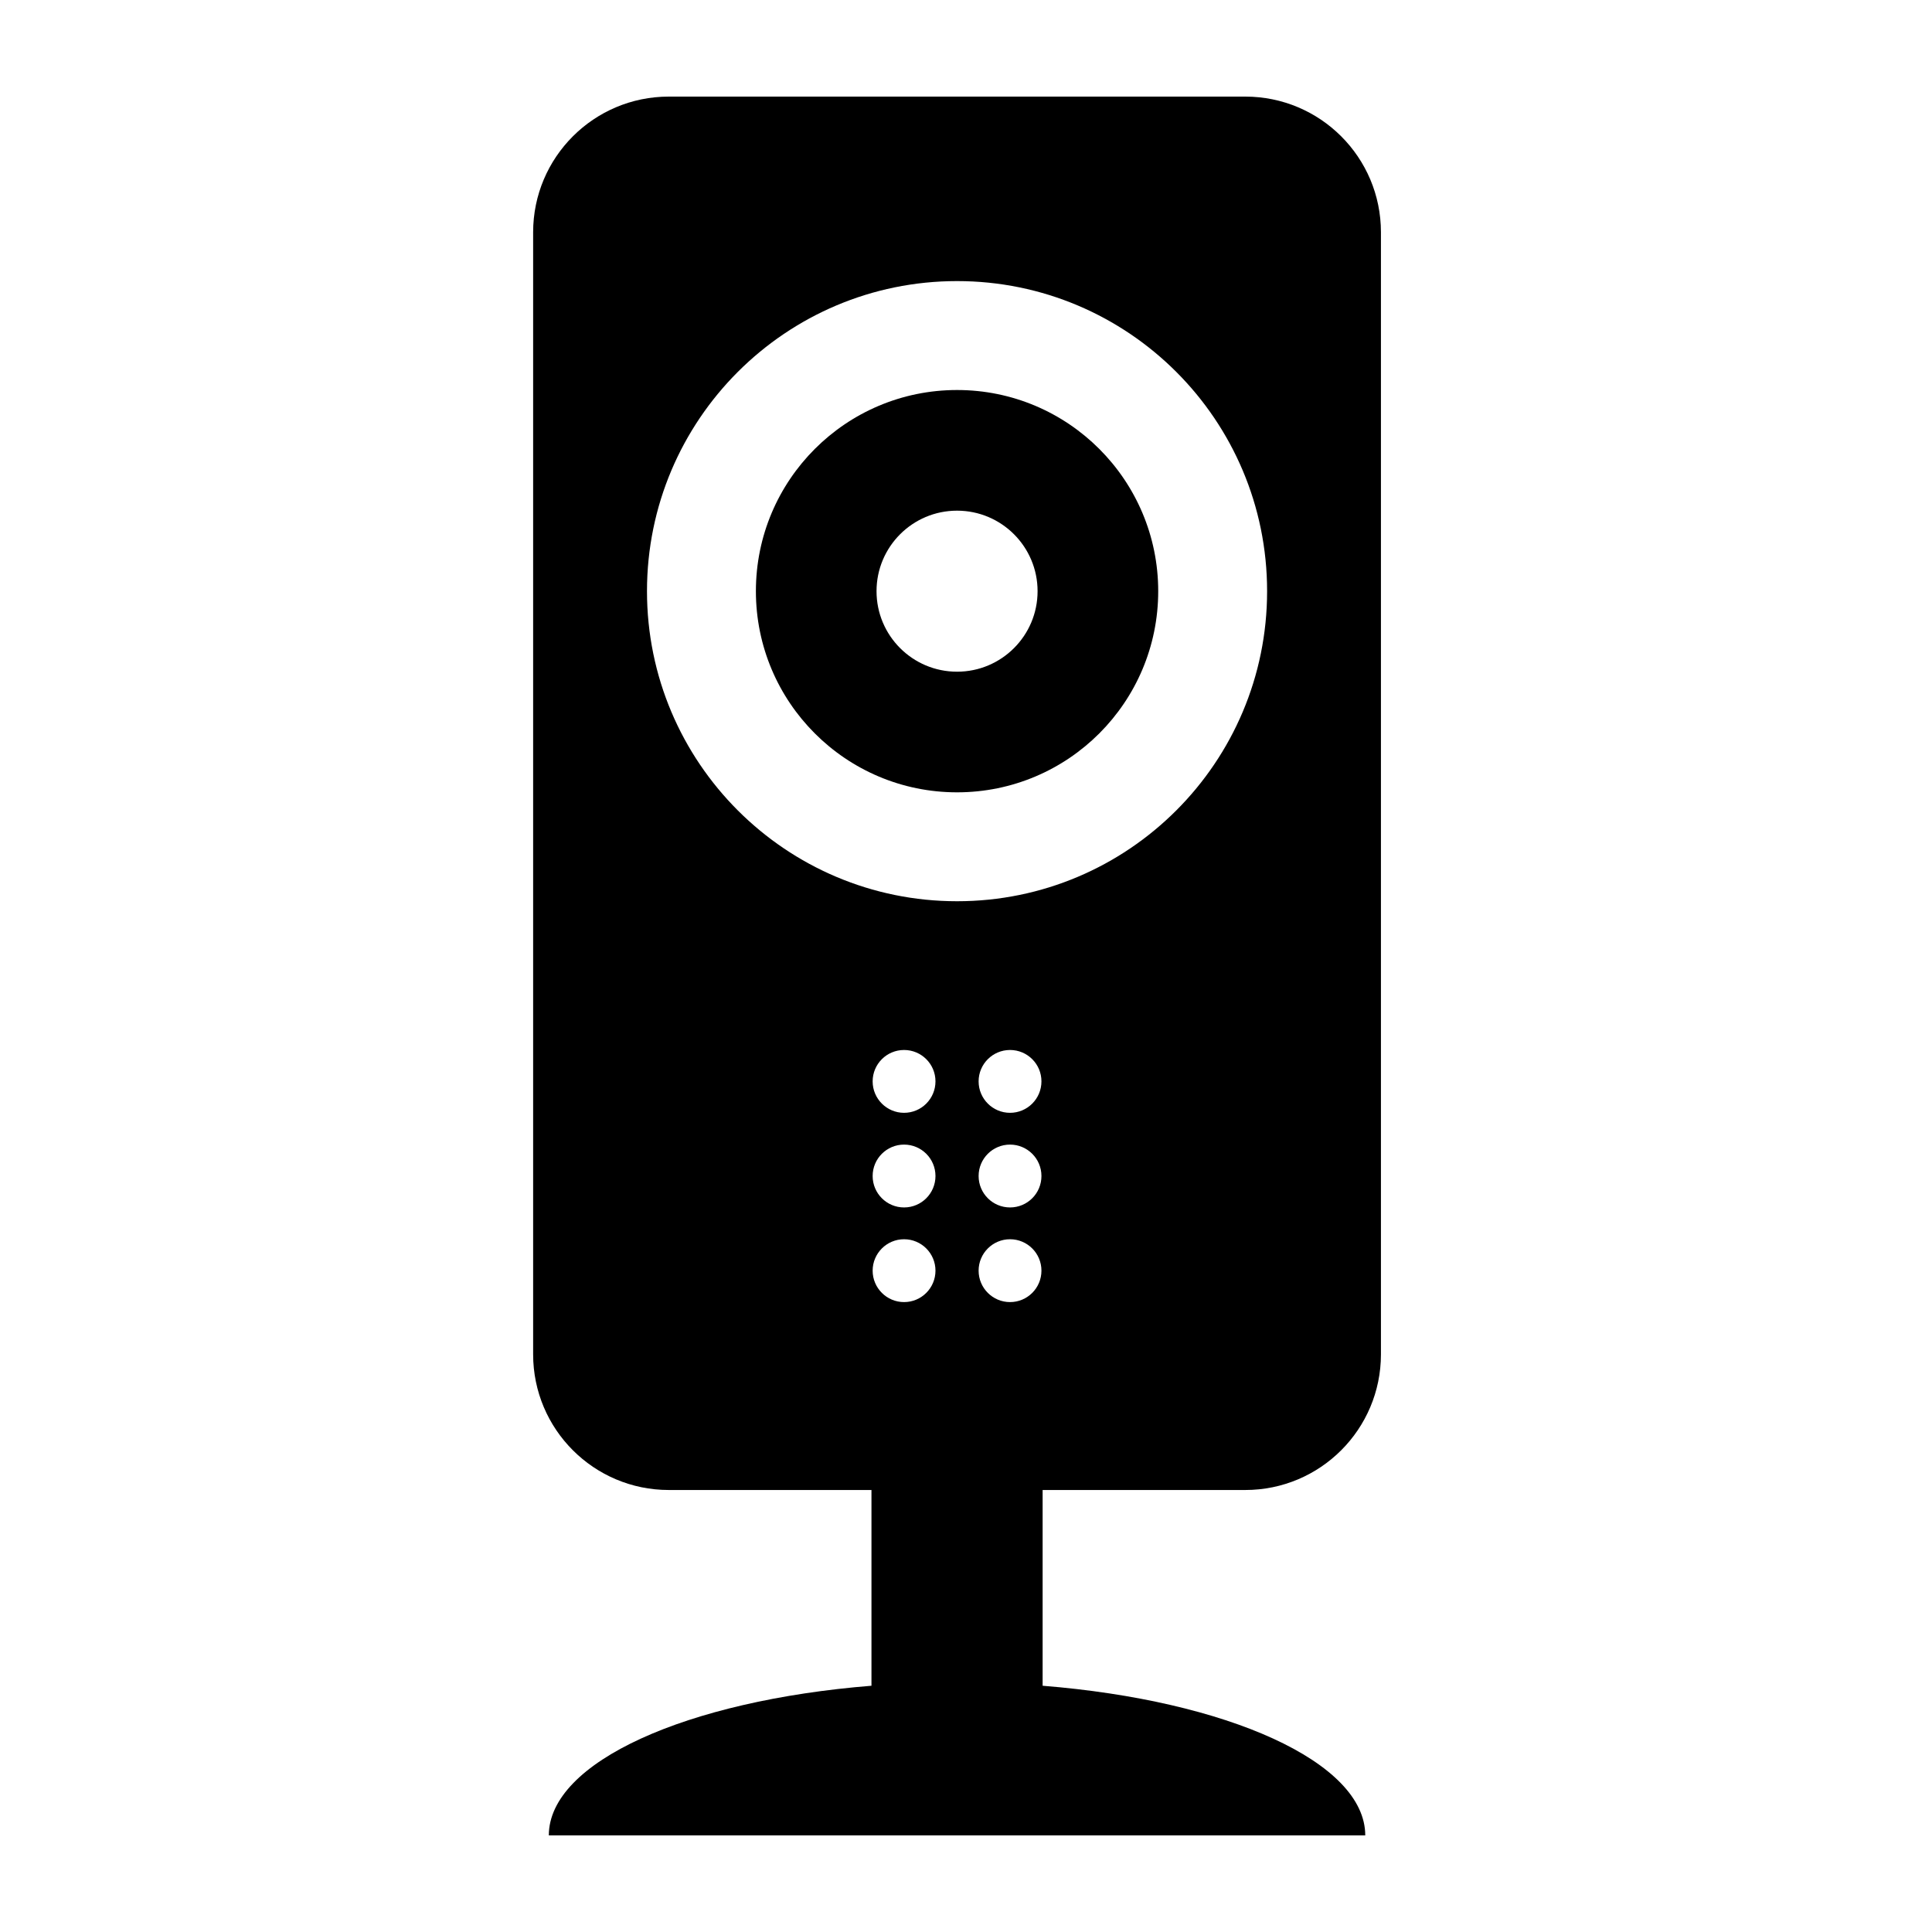
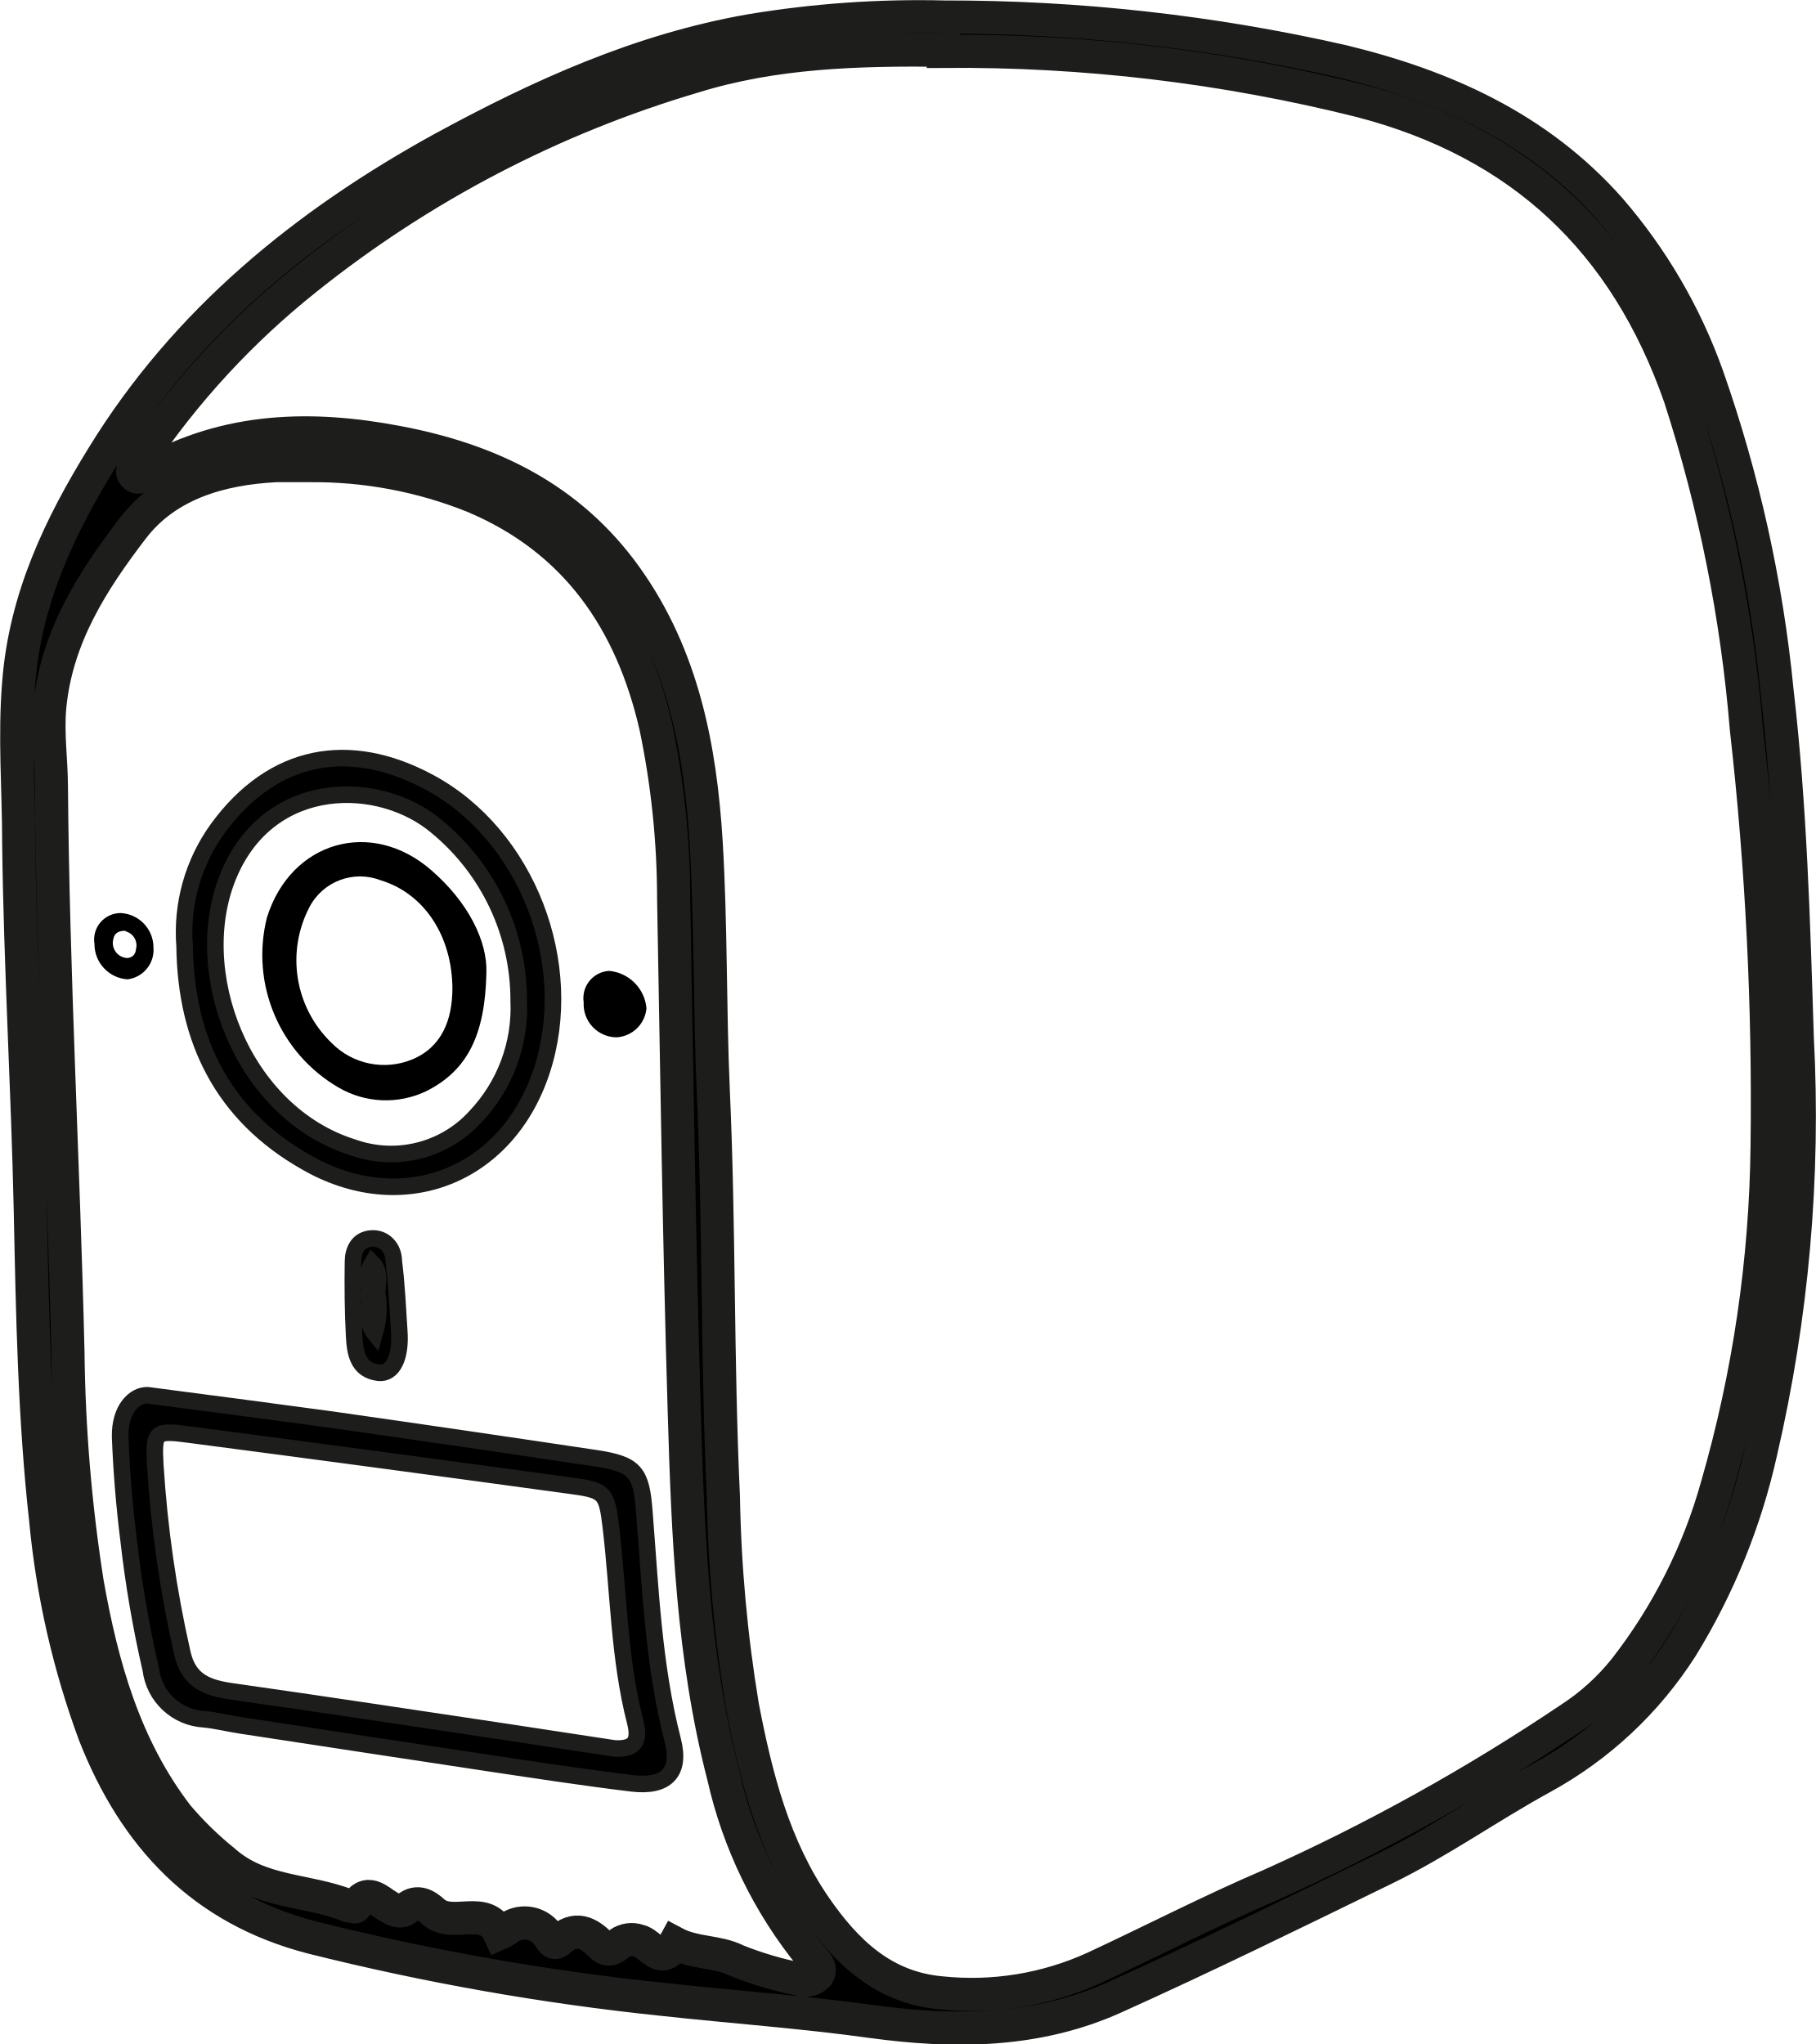
- <svg xmlns="http://www.w3.org/2000/svg" version="1.1" x="0px" y="0px" viewBox="0 0 100 100" enable-background="new 0 0 100 100" xml:space="preserve">
-   <path d="M49.537,20.187c-5.75,0-10.412,4.662-10.412,10.412c0,5.75,4.662,10.412,10.412,10.412c5.75,0,10.412-4.662,10.412-10.412  C59.948,24.849,55.287,20.187,49.537,20.187z M49.537,34.767c-2.302,0-4.168-1.866-4.168-4.167c0-2.302,1.866-4.168,4.168-4.168  s4.168,1.867,4.168,4.168C53.705,32.9,51.839,34.767,49.537,34.767z" />
-   <path d="M64.456,77.122c3.878,0,7.021-3.145,7.021-7.021v-58.08C71.478,8.144,68.334,5,64.456,5h-29.84  c-3.877,0-7.021,3.144-7.021,7.021v58.08c0,3.877,3.144,7.021,7.021,7.021h10.491v10.132c-9.542,0.765-16.7,3.941-16.7,7.746h42.258  c0-3.805-7.158-6.981-16.699-7.746V77.122H64.456z M46.794,67.396c-0.897,0-1.626-0.729-1.626-1.627  c0-0.897,0.729-1.626,1.626-1.626c0.899,0,1.626,0.729,1.626,1.626C48.42,66.667,47.693,67.396,46.794,67.396z M46.794,62.497  c-0.897,0-1.626-0.728-1.626-1.627c0-0.898,0.729-1.626,1.626-1.626c0.899,0,1.626,0.728,1.626,1.626  C48.42,61.77,47.693,62.497,46.794,62.497z M46.794,57.599c-0.897,0-1.626-0.729-1.626-1.627s0.729-1.625,1.626-1.625  c0.899,0,1.626,0.727,1.626,1.625S47.693,57.599,46.794,57.599z M52.279,67.396c-0.897,0-1.626-0.729-1.626-1.627  c0-0.897,0.729-1.626,1.626-1.626c0.898,0,1.626,0.729,1.626,1.626C53.905,66.667,53.178,67.396,52.279,67.396z M52.279,62.497  c-0.897,0-1.626-0.728-1.626-1.627c0-0.898,0.729-1.626,1.626-1.626c0.898,0,1.626,0.728,1.626,1.626  C53.905,61.77,53.178,62.497,52.279,62.497z M52.279,57.599c-0.897,0-1.626-0.729-1.626-1.627s0.729-1.625,1.626-1.625  c0.898,0,1.626,0.727,1.626,1.625S53.178,57.599,52.279,57.599z M49.537,46.648c-8.864,0-16.049-7.187-16.049-16.049  c0-8.864,7.186-16.05,16.049-16.05c8.863,0,16.048,7.186,16.048,16.05C65.585,39.462,58.399,46.648,49.537,46.648z" />
+ <svg xmlns="http://www.w3.org/2000/svg" id="b68464ef-19c9-42d5-bbf0-3aaccafb8dfc" data-name="Layer 1" width="38.64mm" height="43.51mm" viewBox="0 0 109.54 123.33">
+   <path d="M61.23,3.93a107.6,107.6,0,0,1,24,2.67c6.15,1.49,11.8,4,16.15,8.91a31.58,31.58,0,0,1,5.88,10.08,81.13,81.13,0,0,1,4.21,19c.81,7,1,13.94,1.22,20.93a89.7,89.7,0,0,1-2.2,25,38.38,38.38,0,0,1-4.76,11.75,23.16,23.16,0,0,1-8.47,7.92c-3.21,1.76-6.21,3.9-9.51,5.5-5.39,2.63-10.77,5.27-16.23,7.73-4.69,2.12-9.65,2.16-14.69,1.47-4.19-.58-8.43-.88-12.64-1.34a151.35,151.35,0,0,1-21.12-3.73c-6.63-1.71-10.71-6.08-13.13-12.26A51.18,51.18,0,0,1,7,94.66C6.31,88.45,6.2,82.21,6.07,76c-.16-7.41-.61-14.8-.7-22.22,0-3.23-.27-6.43,0-9.69.4-5.11,2.5-9.48,5.09-13.67,5-8.14,12.19-14,20.5-18.57,5.86-3.19,11.92-5.94,18.58-7.1A61.94,61.94,0,0,1,61.23,3.93Zm-.07,2C56.07,5.88,51,6,46.08,7.53A68.42,68.42,0,0,0,22.74,19.71a48.76,48.76,0,0,0-10.15,11c-.16.26-.51.57-.26.86s.6,0,.87-.16c4.76-2.69,9.84-2.8,15-1.82,5.58,1.05,10.41,3.35,13.83,8.14s4.47,10.34,4.82,16c.3,5,.21,10,.43,15,.37,8.15.23,16.32.61,24.47a86.34,86.34,0,0,0,1.15,12.66c.82,4.27,1.89,8.49,4.4,12.13,1.84,2.66,4.08,4.86,7.58,5.17a17.83,17.83,0,0,0,9.23-1.5c3.55-1.65,7-3.44,10.64-5A121.6,121.6,0,0,0,99,106.6a13.87,13.87,0,0,0,3.3-3,31.93,31.93,0,0,0,5.57-11.09,77,77,0,0,0,3-20.45,199.79,199.79,0,0,0-1.25-25.17,88.33,88.33,0,0,0-4-20C102.33,17.44,96,11.51,86.37,9A100.09,100.09,0,0,0,61.16,6ZM22.9,31c-.67,0-1.34,0-2,0-3.37.17-6.61,1.11-8.66,3.8-2.42,3.16-4.61,6.56-5,10.79-.14,1.6.09,3.14.1,4.71.09,11.41.73,22.79,1,34.19a96.42,96.42,0,0,0,1.16,13.9c.88,5,2.25,9.91,5.44,14.07a20.66,20.66,0,0,0,2.84,2.77c2.17,1.93,5,1.68,7.48,2.67.13,0,.4.11.43.06.69-1.18,1.36-.37,2,0,.39.24.74.4,1.12.08.61-.51,1.17-.15,1.57.22,1.17,1.06,3.16-.5,4,1.32a2.52,2.52,0,0,0,.43-.24,1.69,1.69,0,0,1,2.45.29c.21.2.34.71.7.39,1-.91,1.78-.52,2.57.29.37.37.72.2,1.07-.12a1.29,1.29,0,0,1,1.18-.17c.72.13,1.37,1.63,2.18.14,1.18.63,2.64.49,3.72,1.05a21.3,21.3,0,0,0,3.77,1.12,1,1,0,0,0,1.14-.26c.27-.42-.13-.76-.39-1.07a26.42,26.42,0,0,1-5.3-10.9c-1.87-7.22-2.15-14.62-2.37-22-.31-10.31-.45-20.63-.64-30.95a51.09,51.09,0,0,0-1.08-10.41c-1.46-6.36-4.81-11.28-11-13.88A25.85,25.85,0,0,0,22.9,31Z" transform="translate(-4.24 -2.91)" style="stroke:#1d1d1b;stroke-miterlimit:10;stroke-width:2px" />
+   <path d="M13.15,87.1c4.2.55,7.65,1,11.1,1.47q8,1.14,16,2.34c2.33.36,2.69.84,2.87,3.21.37,4.63.55,9.28,1.72,13.82.49,1.92-.4,2.82-2.45,2.58-2.89-.35-5.76-.79-8.63-1.22-5-.75-10-1.52-15-2.28-.74-.11-1.47-.3-2.21-.37a3.42,3.42,0,0,1-3.21-3A69.48,69.48,0,0,1,12,95.83c-.26-2.06-.43-4.14-.51-6.21C11.45,87.93,12.36,87.07,13.15,87.1ZM41.3,108.41c1.4.09,1.51-.61,1.27-1.59-1-3.89-1-7.9-1.48-11.85-.23-1.92-.37-2.13-2.18-2.38Q27.32,91,15.71,89.48c-2.11-.28-2.21-.22-2.1,1.83a71.11,71.11,0,0,0,1.63,11.33c.38,1.74,1.54,2.13,3.06,2.34,5.51.78,11,1.62,16.5,2.44Z" transform="translate(-4.24 -2.91)" style="stroke:#1d1d1b;stroke-miterlimit:10" />
+   <path d="M15.38,60a10.67,10.67,0,0,1,2-7.1c3.32-4.54,7.93-5.39,12.75-2.8,5.94,3.18,8.91,11,6.8,17.42s-8.49,8.84-14.25,5.5C17.7,70.19,15.45,65.69,15.38,60Zm20.16,3.25a13.58,13.58,0,0,0-4.95-10.47c-3.37-2.86-10-3-12.51,2.83s.74,14.45,7.48,16.54a6.87,6.87,0,0,0,7.35-1.84A9.53,9.53,0,0,0,35.54,63.29Z" transform="translate(-4.24 -2.91)" style="stroke:#1d1d1b;stroke-miterlimit:10" />
+   <path d="M28.33,83.21c.12,1.59-.38,2.63-1.25,2.53-1.27-.15-1.42-1.23-1.47-2.23-.08-1.48-.09-3-.07-4.45,0-.7.29-1.35,1.09-1.42S28,78.22,28,79C28.18,80.42,28.24,81.82,28.33,83.21Zm-1.81-2.12c.16.73-.25,1.58.33,2.29A5.46,5.46,0,0,0,27,80.94c0-.61.24-1.29-.3-1.83C26.32,79.72,26.64,80.41,26.52,81.09Z" transform="translate(-4.24 -2.91)" style="stroke:#1d1d1b;stroke-miterlimit:10" />
+   <path d="M41,61.49a2.49,2.49,0,0,1,2.25,2.26,1.93,1.93,0,0,1-1.79,1.75,2,2,0,0,1-2-2.11A1.65,1.65,0,0,1,41,61.49Z" transform="translate(-4.24 -2.91)" />
+   <path d="M13.5,60.07A1.79,1.79,0,0,1,11.94,62a2.13,2.13,0,0,1-2-2.14A1.6,1.6,0,0,1,11.52,58,2.08,2.08,0,0,1,13.5,60.07Zm-1.69-1c-.36,0-.66.1-.73.49a.91.91,0,0,0,.67,1.13.53.53,0,0,0,.69-.49A.88.88,0,0,0,11.81,59.1Z" transform="translate(-4.24 -2.91)" />
+   <path d="M33.59,61.61c-.08,3.75-1.14,5.89-3.63,7.14a5.66,5.66,0,0,1-5.29-.22,9.26,9.26,0,0,1-4.32-10.27c1.44-4.59,6.3-6,9.92-2.84C32.48,57.33,33.66,59.69,33.59,61.61Zm-2.05,1c0-3.19-1.68-5.79-4.34-6.59a3.44,3.44,0,0,0-4.27,1.59,6.92,6.92,0,0,0,1.32,8.23,4.45,4.45,0,0,0,4.85,1C30.91,66.09,31.53,64.44,31.54,62.56Z" transform="translate(-4.24 -2.91)" />
</svg>
